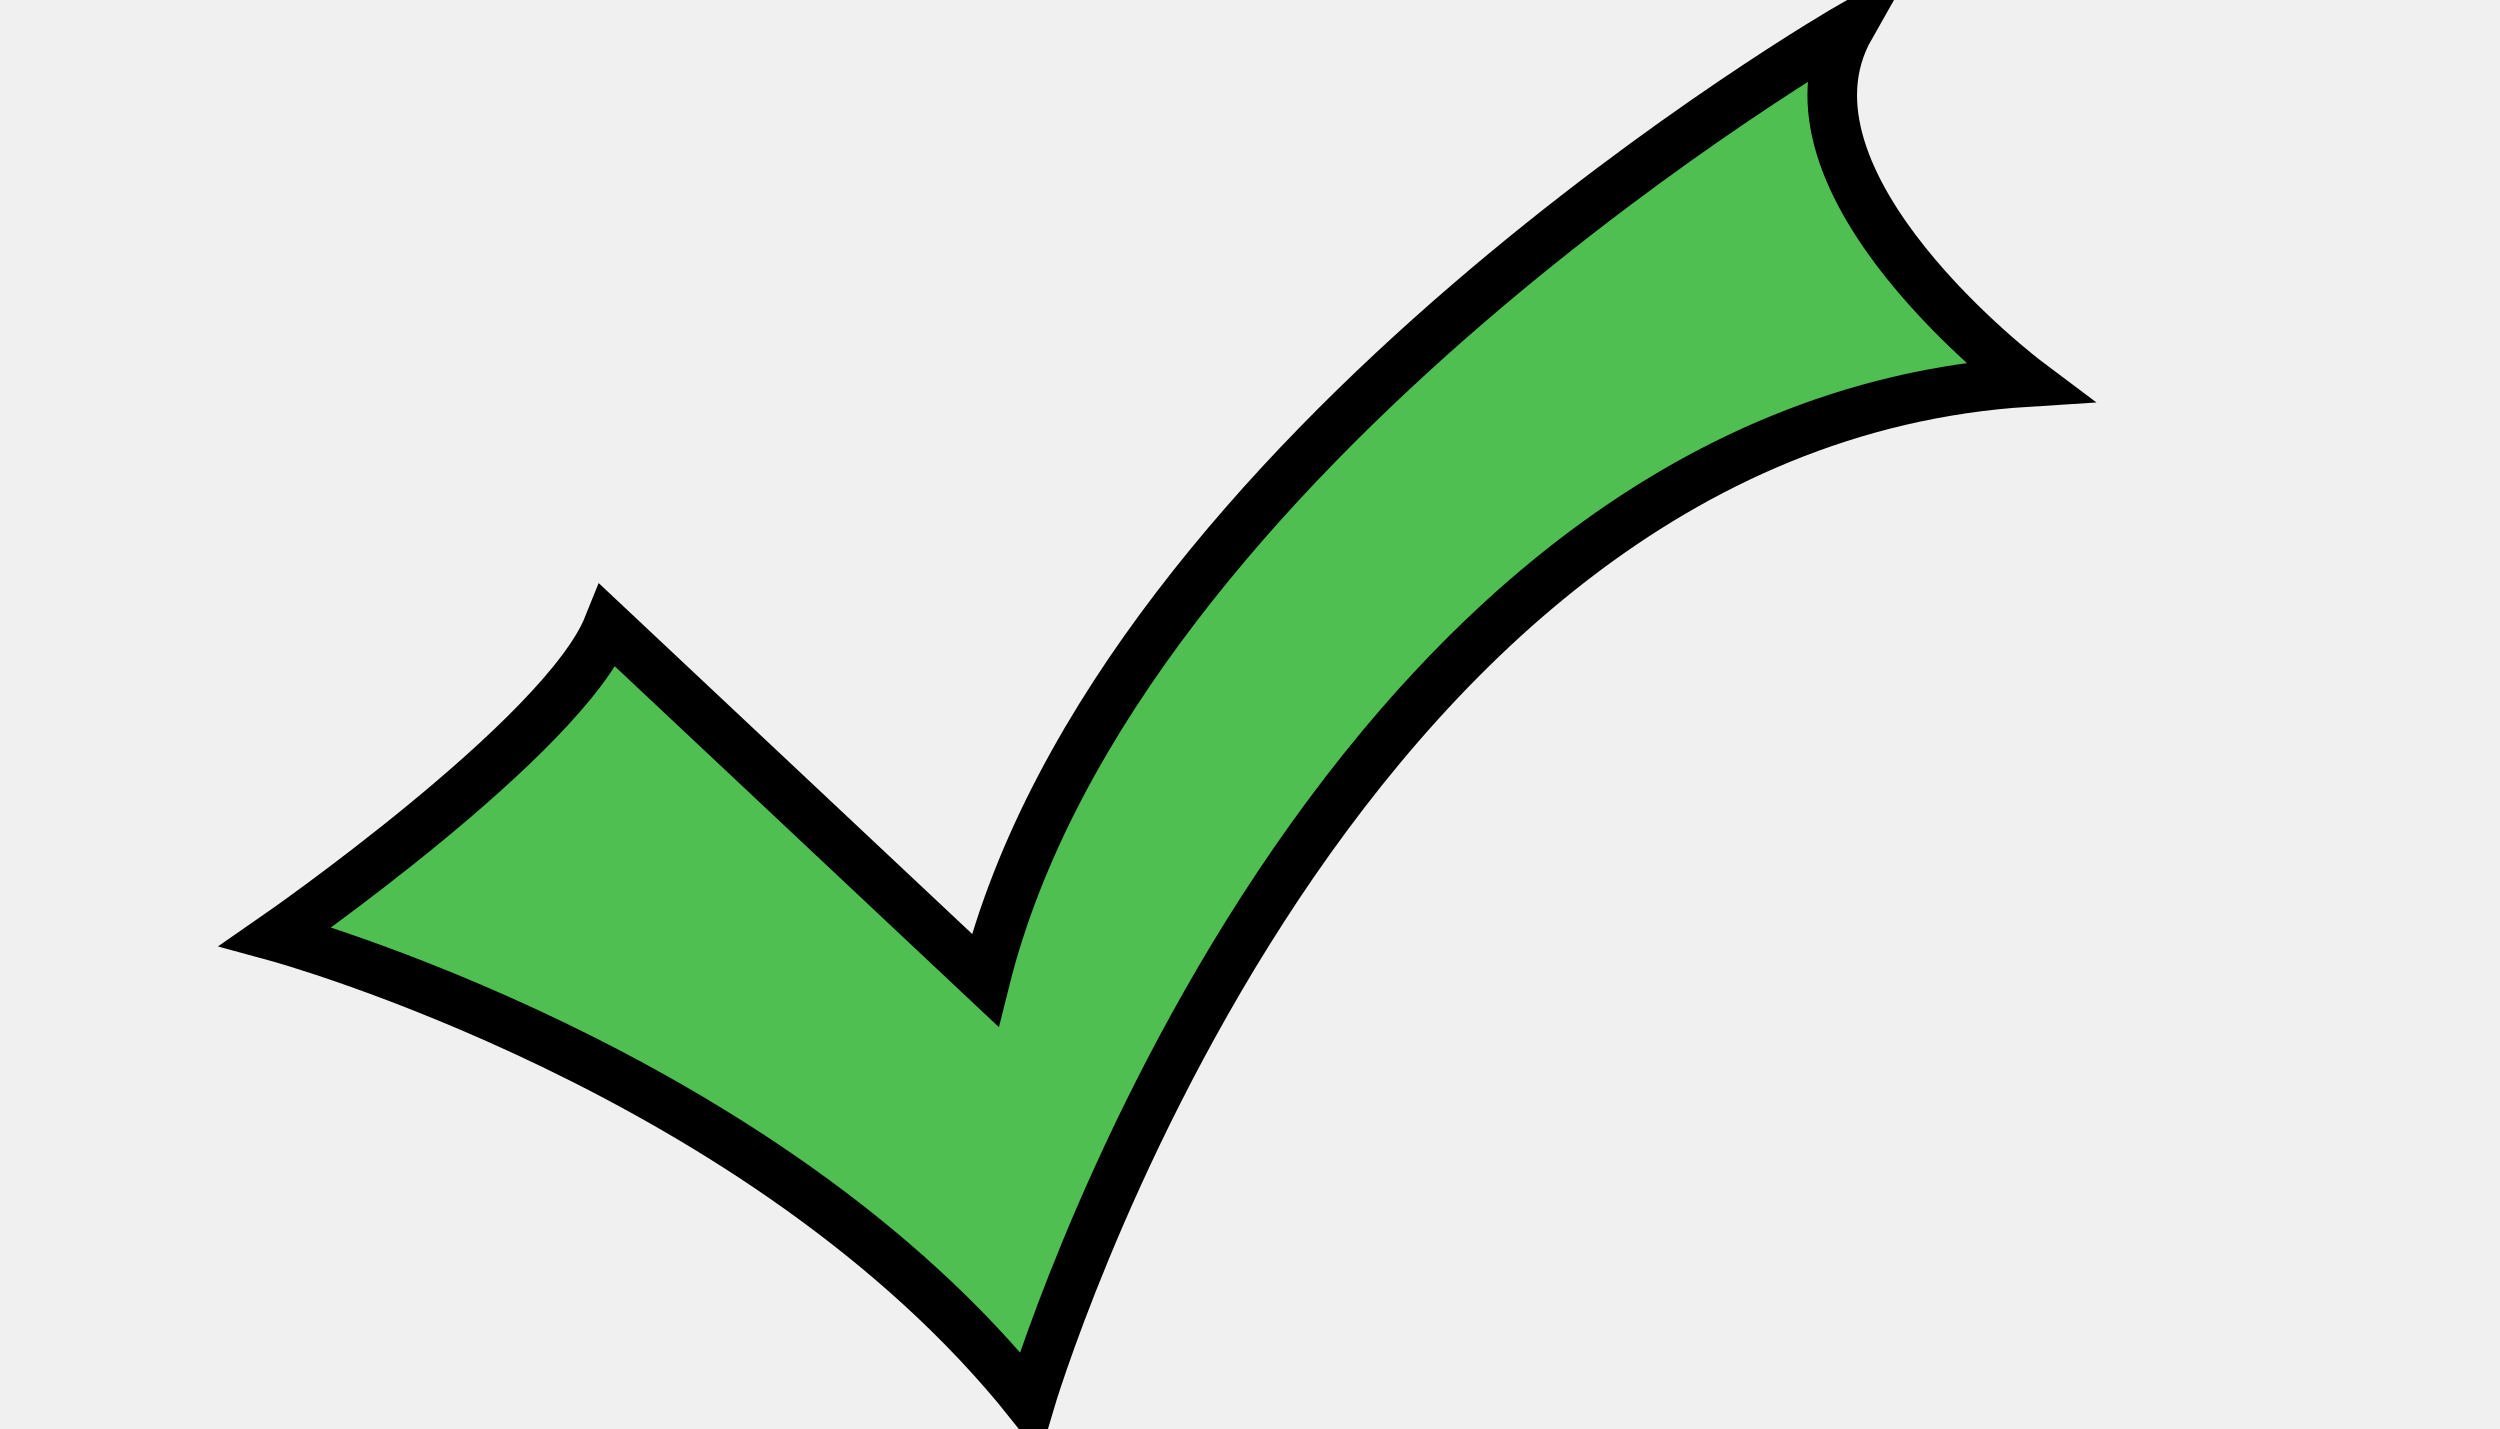
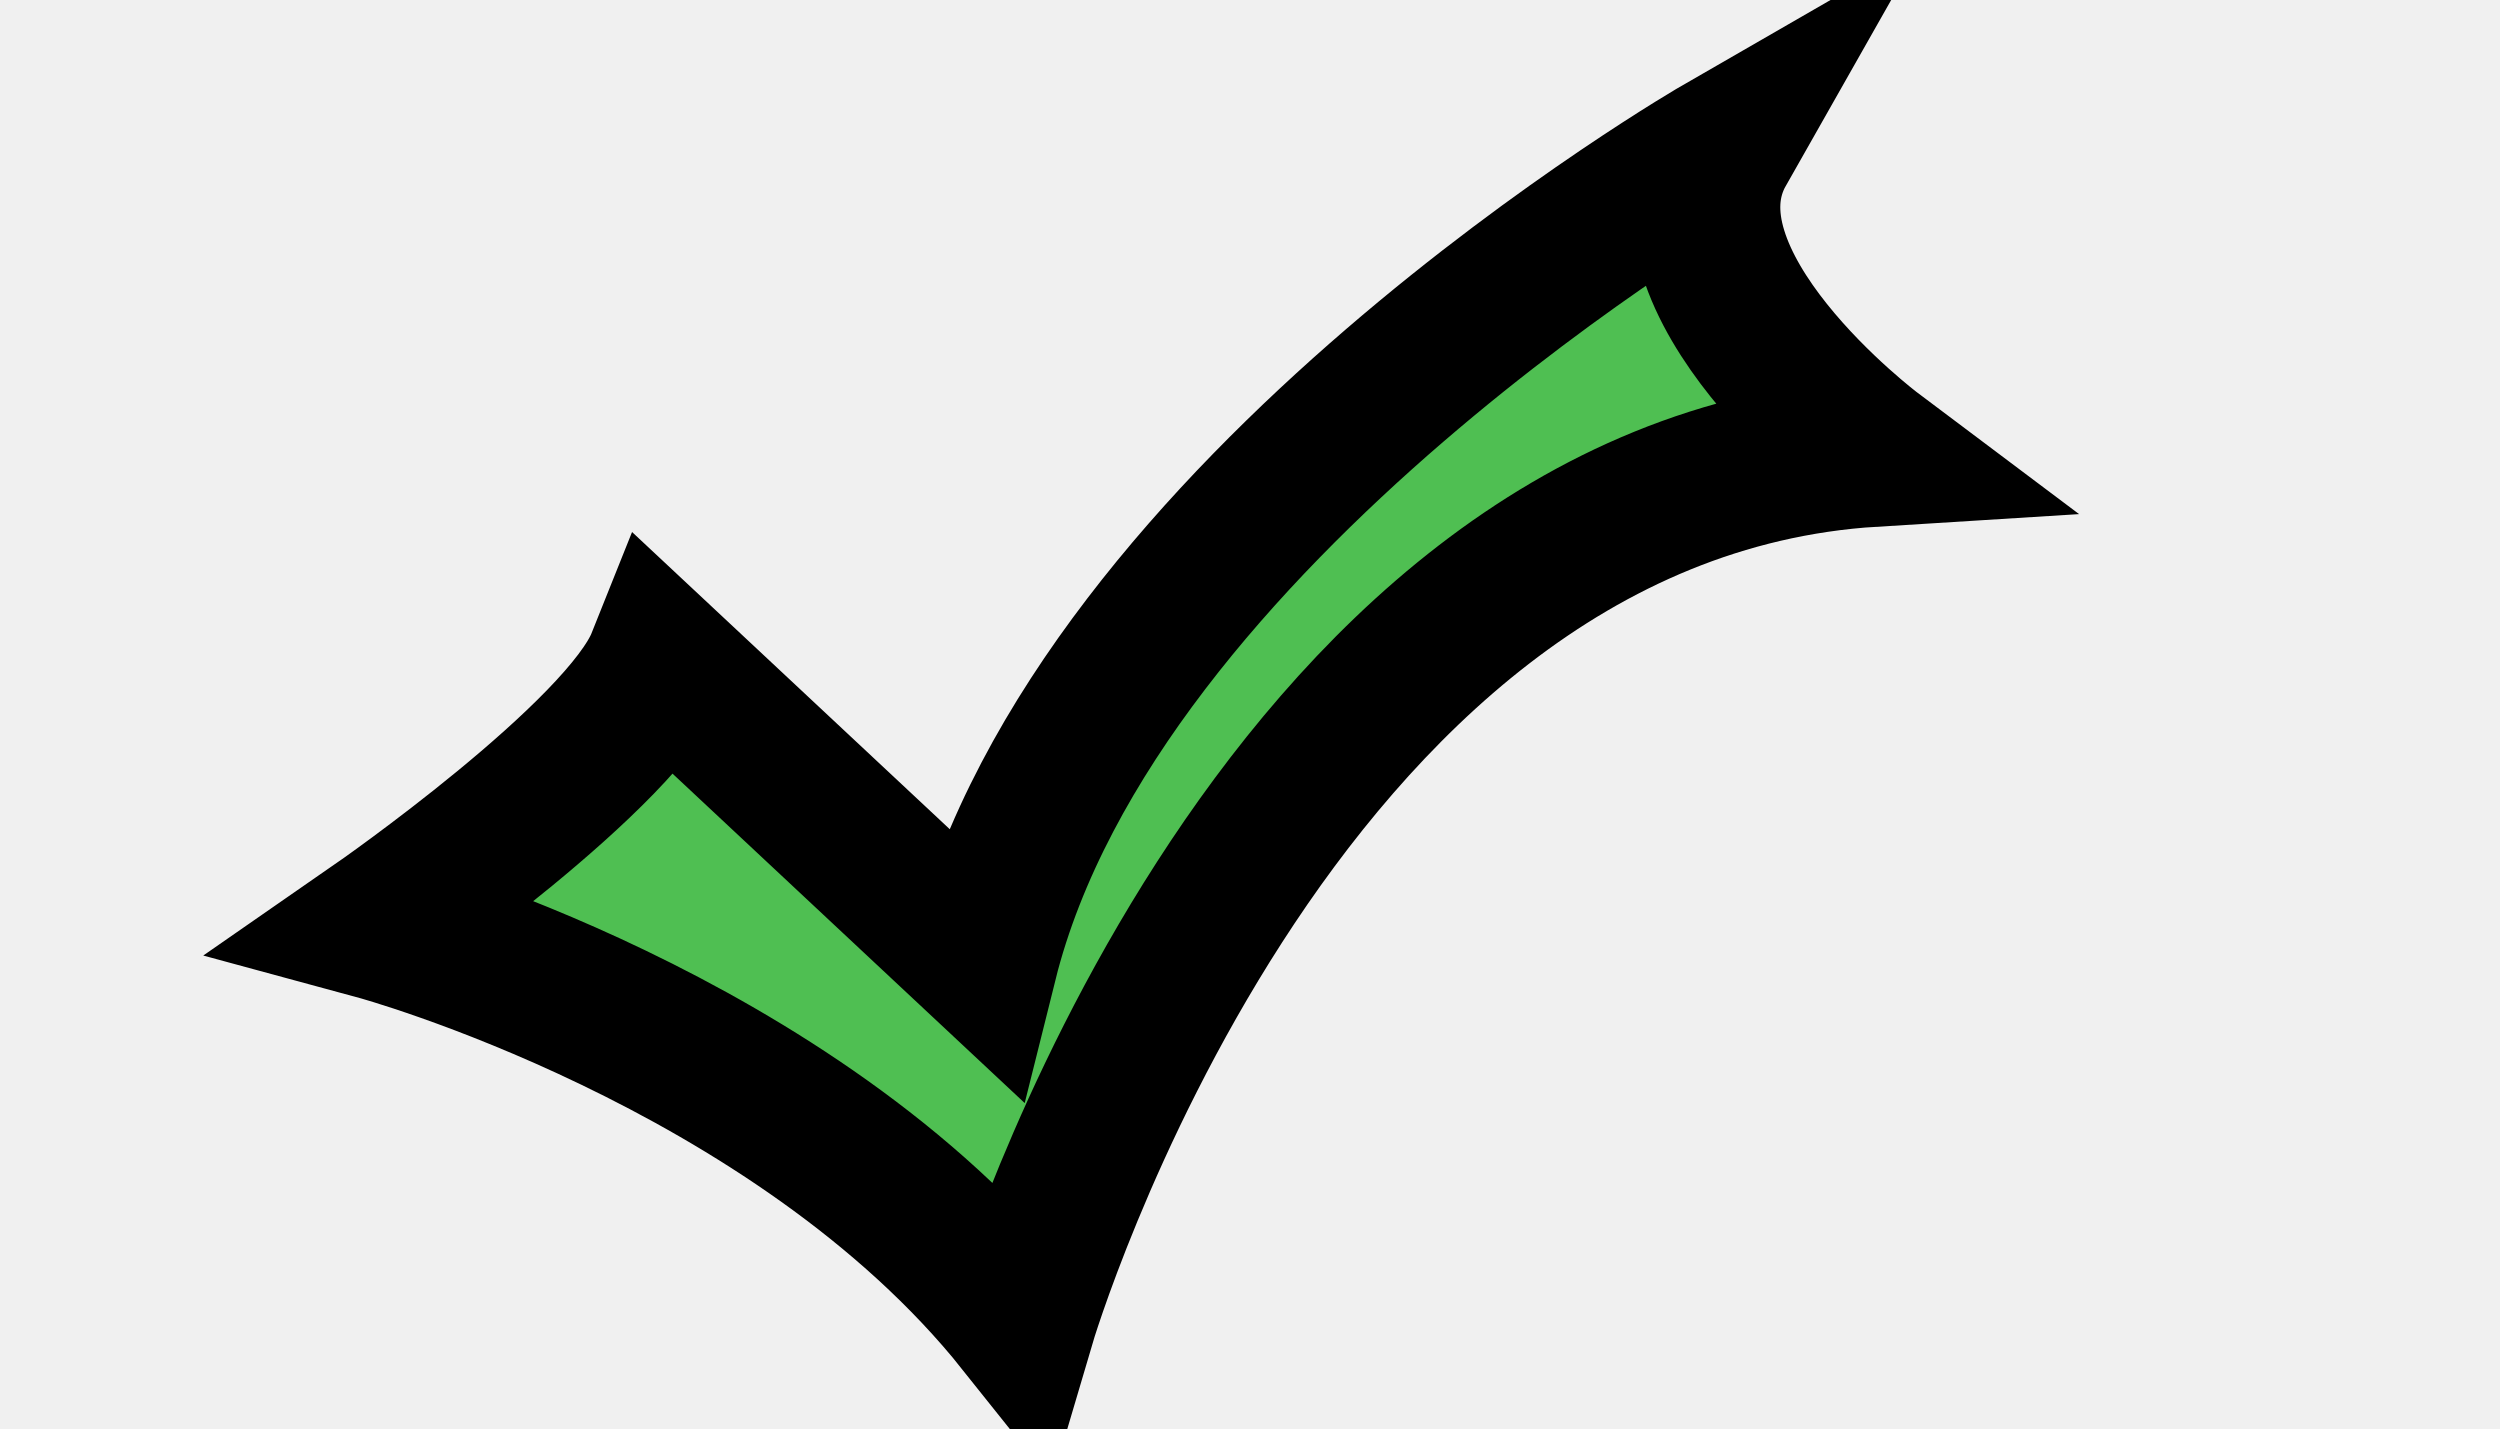
- <svg xmlns="http://www.w3.org/2000/svg" version="1.1" x="0px" y="0px" viewBox="0 0 252 144" enable-background="new 0 0 252 144" xml:space="preserve">
-   <g id="Layer_1" display="none">
-     <polygon display="inline" points="83.9,64 60.6,62.2 68.4,102.9 90.8,101.1  " />
-     <polygon display="inline" points="123,102 96.1,103.1 104,143.8 126.3,142.2  " />
-     <polygon display="inline" points="208.4,4 188.9,0.7 168.6,27.5 187.2,31.8  " />
-     <path display="inline" d="M83.9,64c-4.5,11.2-33.5,31.3-33.5,31.3s49.2,13.4,76,47c0,0,29.1-98.4,100.6-102.9   c0,0-26.8-20.1-17.9-35.8c0,0-73.8,42.5-87.2,96.1L83.9,64z" />
+ <svg xmlns="http://www.w3.org/2000/svg" version="1.1" id="Layer_1" x="0px" y="0px" viewBox="0 0 252 144" style="enable-background:new 0 0 252 144;" xml:space="preserve">
+   <style type="text/css">
+ 	.st0{display:none;}
+ 	.st1{display:inline;}
+ 	.st2{fill:#4FBF52;stroke:#000000;stroke-width:15;stroke-miterlimit:10;}
+ 	.st3{opacity:0.22;}
+ 	.st4{display:none;fill:#FFFFFF;}
+ </style>
+   <g id="Layer_1_1_" class="st0">
+     <polygon class="st1" points="83.9,64 60.6,62.2 68.4,102.9 90.8,101.1  " />
+     <polygon class="st1" points="123,102 96.1,103.1 104,143.8 126.3,142.2  " />
+     <polygon class="st1" points="208.4,4 188.9,0.7 168.6,27.5 187.2,31.8  " />
+     <path class="st1" d="M83.9,64c-4.5,11.2-33.5,31.3-33.5,31.3s49.2,13.4,76,47c0,0,29.1-98.4,100.6-102.9c0,0-26.8-20.1-17.9-35.8   c0,0-73.8,42.5-87.2,96.1L83.9,64z" />
  </g>
  <g id="Layer_2">
-     <path fill="#4FBF52" stroke="#000000" stroke-width="5" stroke-miterlimit="10" d="M61.3,63.1c-4.5,11.2-33.5,31.3-33.5,31.3   s49.2,13.4,76,47c0,0,29.1-98.4,100.6-102.9c0,0-26.8-20.1-17.9-35.8c0,0-73.8,42.5-87.2,96.1L61.3,63.1z" />
-     <g opacity="0.22">
-       <path display="none" fill="#FFFFFF" d="M184.2,34.4c0,0-43.6,16.8-54.8,32.4c-14.1,19.7-20.1,40.2-28,63.7c0,0,4.9-21.7,28-54.8    C149.6,46.7,184.2,34.4,184.2,34.4z" />
+     <path class="st2" d="M66.6,66.6C62.8,76.1,38,93.3,38,93.3s42,11.4,64.9,40.1c0,0,24.8-84,85.9-87.8c0,0-22.9-17.2-15.3-30.6   c0,0-63,36.3-74.4,82L66.6,66.6z" />
+     <g class="st3">
+       <path class="st4" d="M175.9,40.1c0,0-41.3,15.9-51.9,30.7c-13.3,18.7-19,38.1-26.5,60.3c0,0,4.6-20.5,26.5-51.9    C143.1,51.7,175.9,40.1,175.9,40.1z" />
    </g>
  </g>
</svg>
